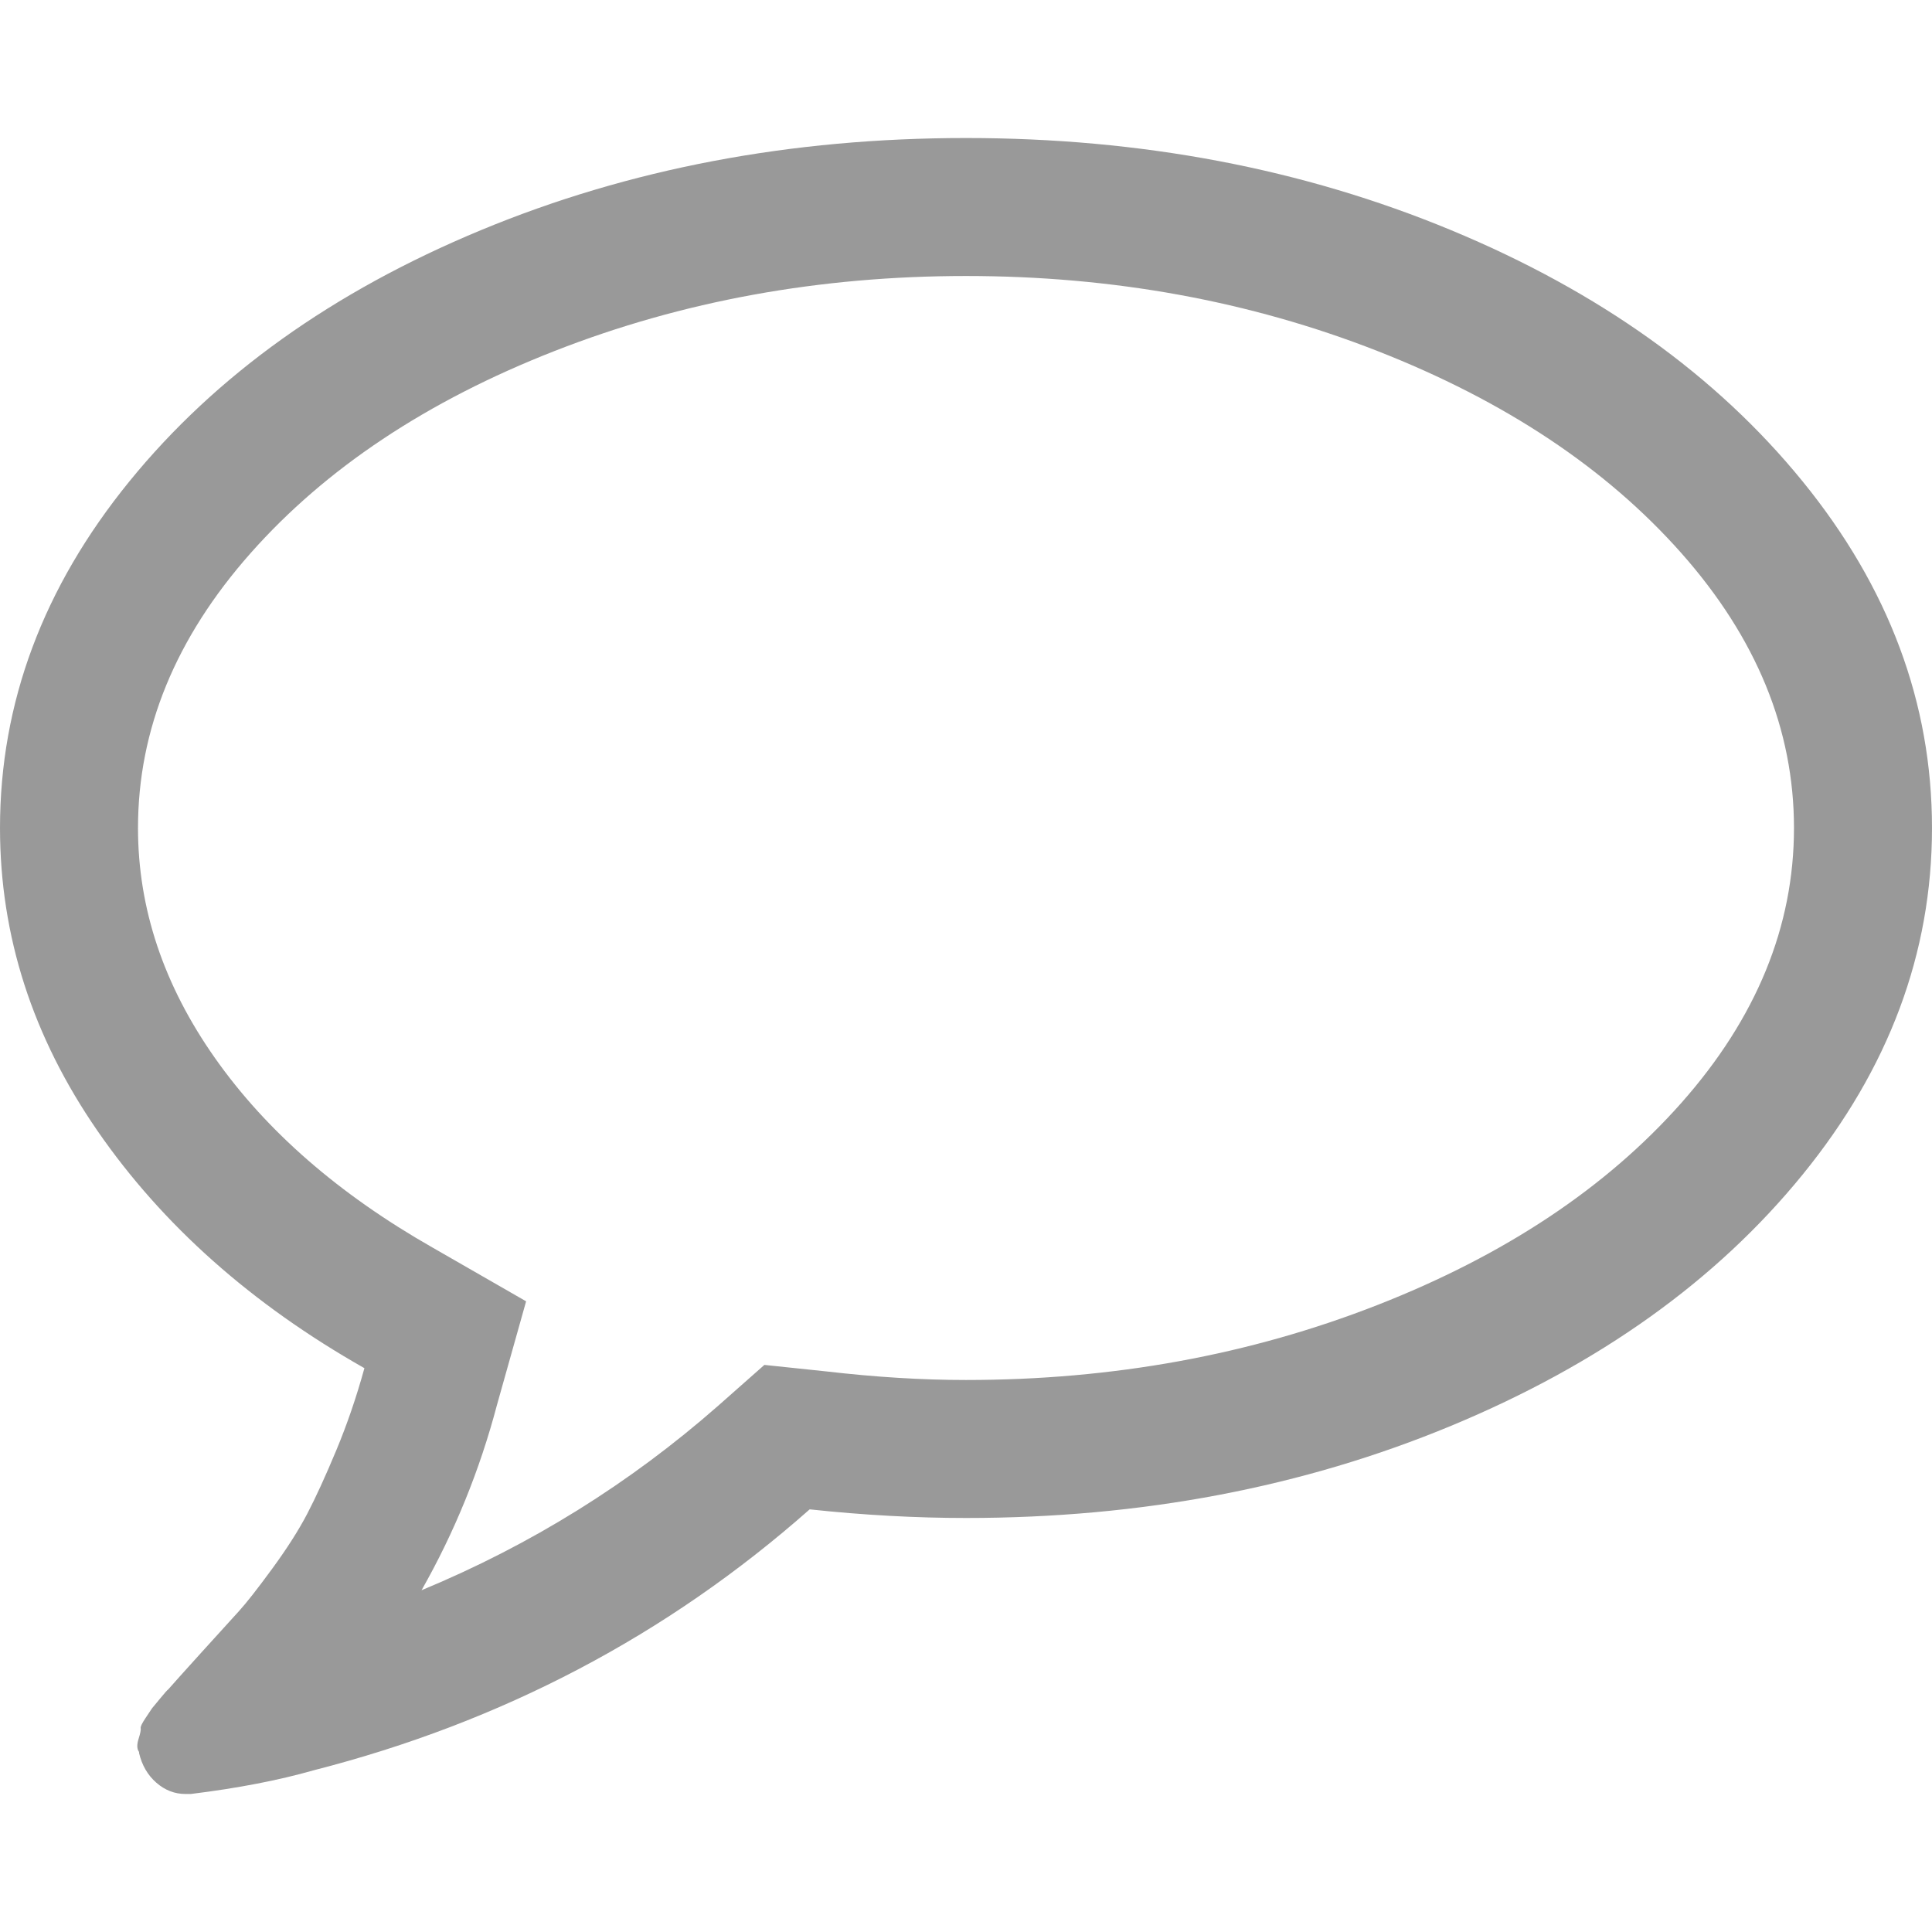
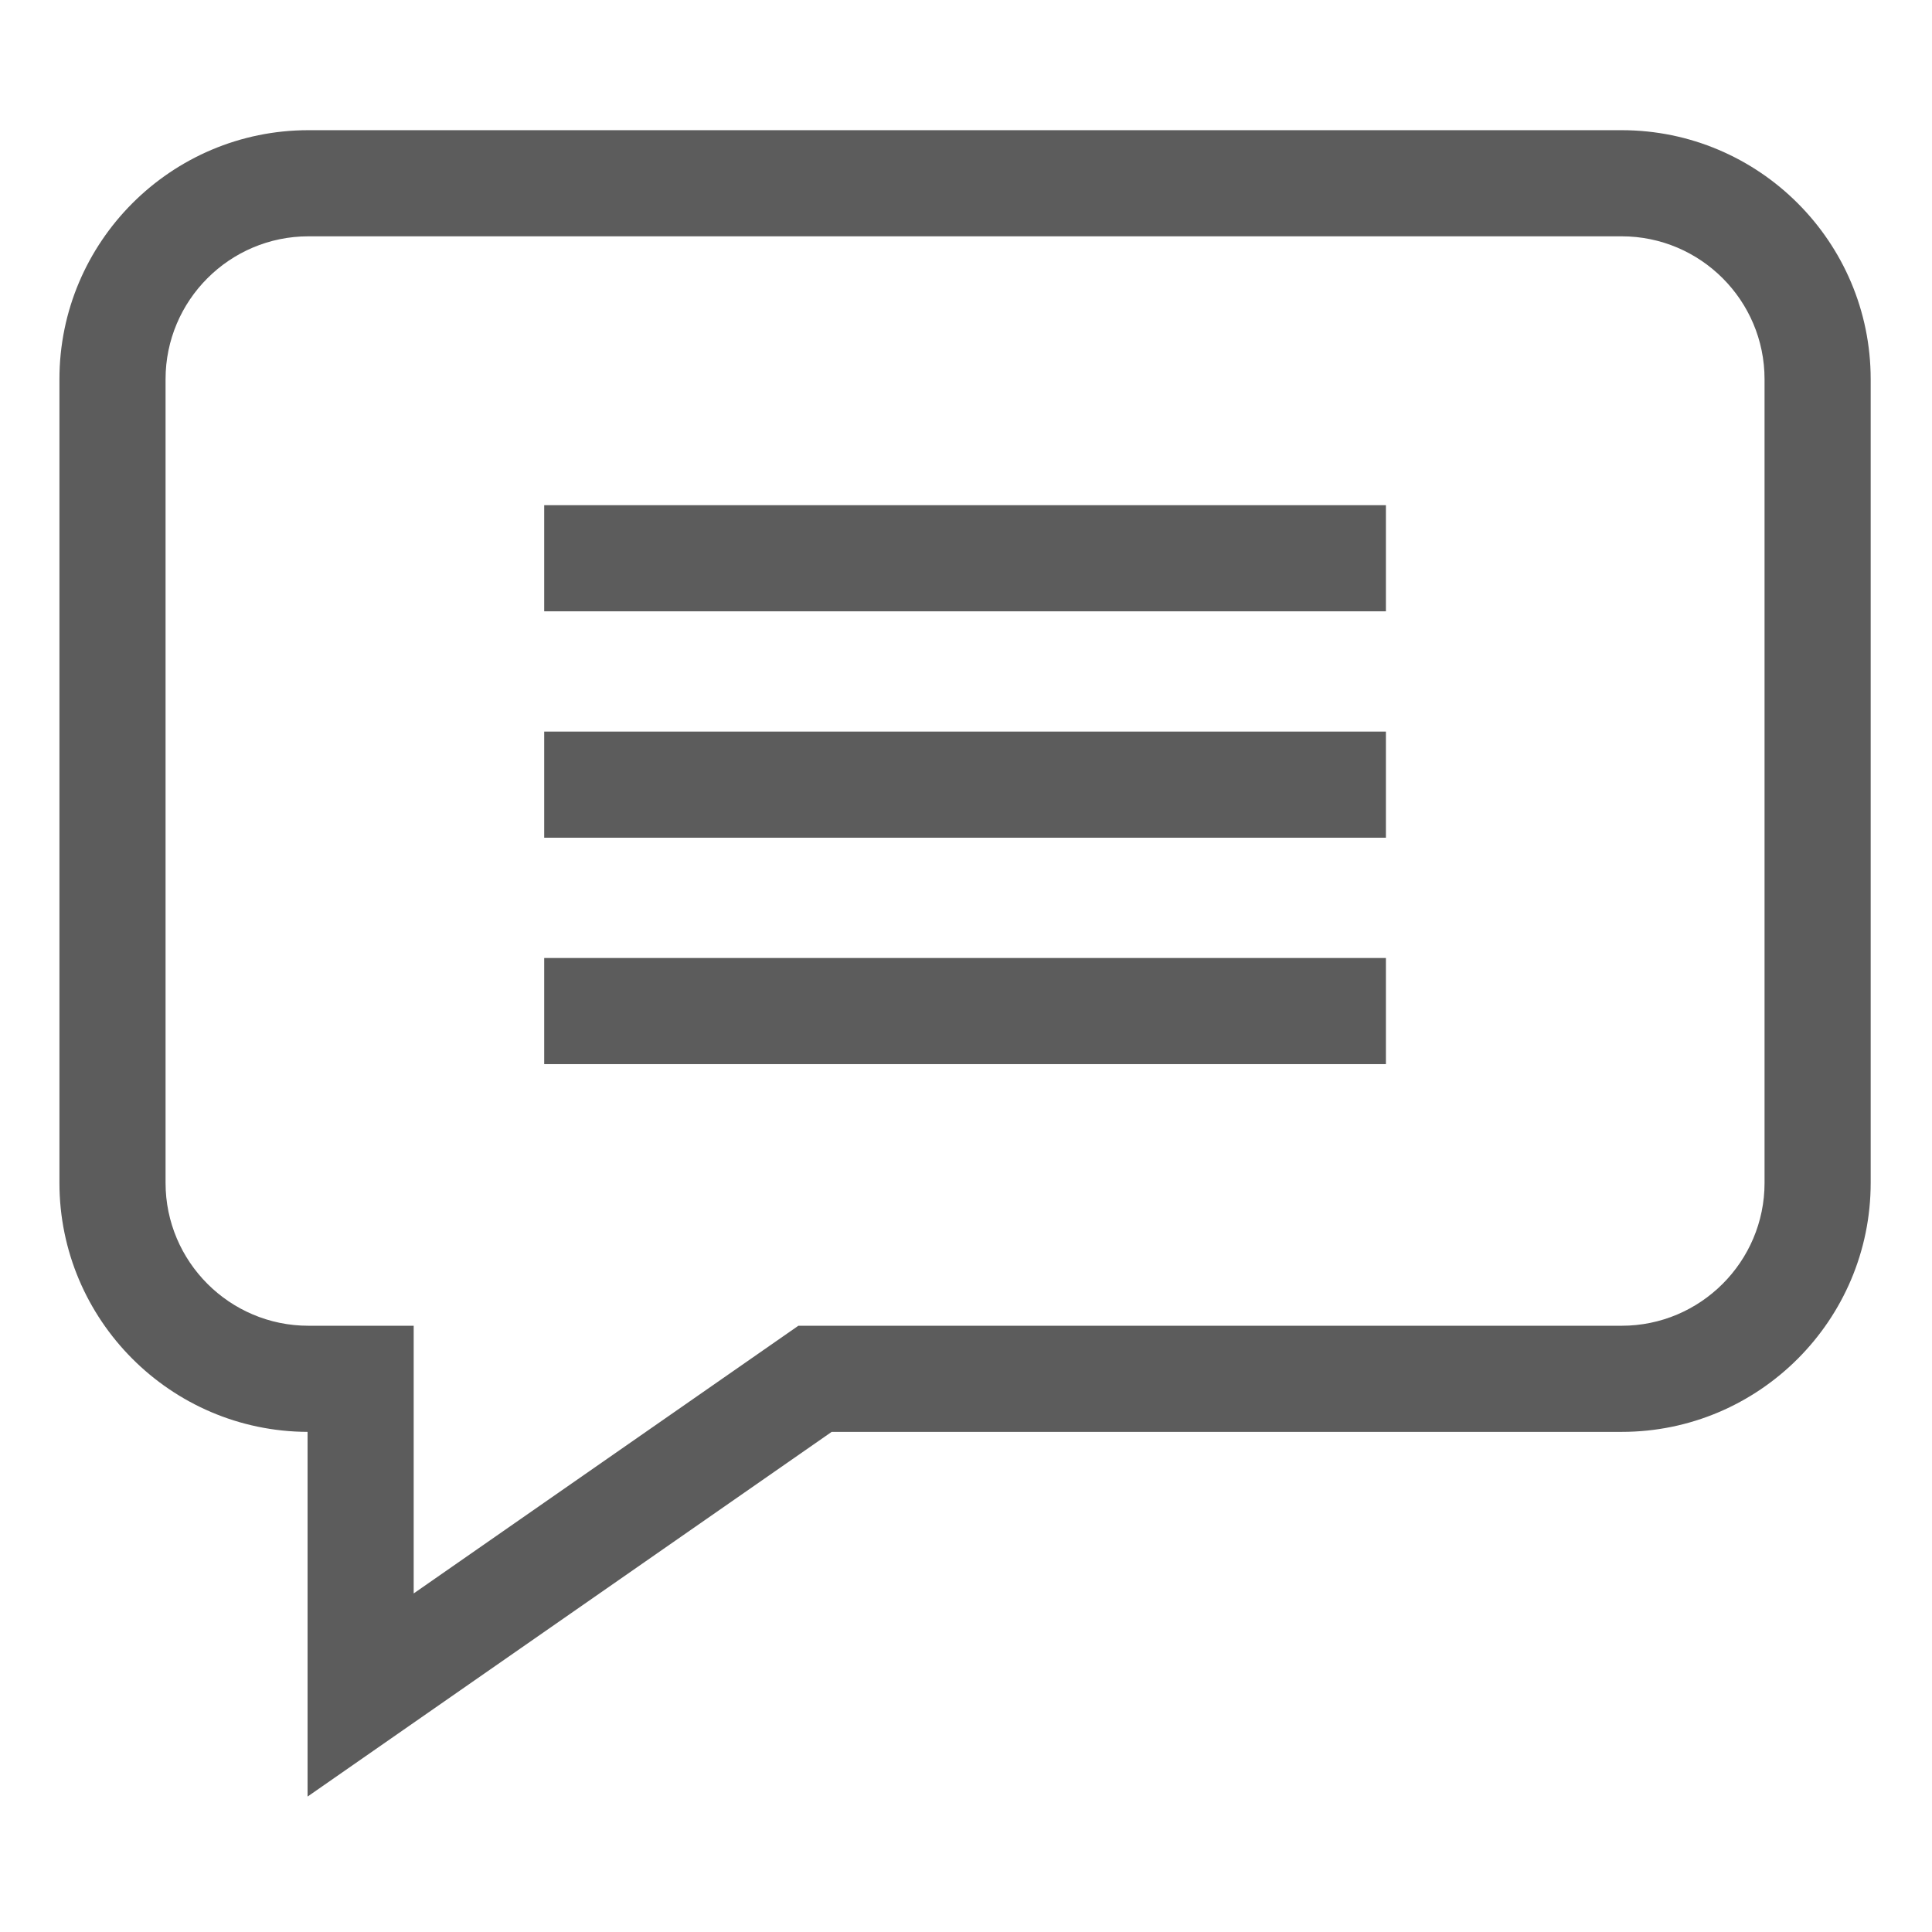
- <svg xmlns="http://www.w3.org/2000/svg" version="1.1" id="Capa_1" x="0px" y="0px" width="512px" height="512px" viewBox="0 0 511.626 511.627" style="enable-background:new 0 0 511.626 511.627;" xml:space="preserve">
-   <g>
-     <path d="M477.364,127.481c-22.839-28.072-53.864-50.248-93.072-66.522c-39.208-16.274-82.036-24.41-128.479-24.41   c-46.442,0-89.269,8.136-128.478,24.41c-39.209,16.274-70.233,38.446-93.074,66.522C11.419,155.555,0,186.15,0,219.269   c0,28.549,8.61,55.299,25.837,80.232c17.227,24.934,40.778,45.874,70.664,62.813c-2.096,7.611-4.57,14.842-7.426,21.7   c-2.855,6.851-5.424,12.467-7.708,16.847c-2.286,4.374-5.376,9.23-9.281,14.555c-3.899,5.332-6.849,9.093-8.848,11.283   c-1.997,2.19-5.28,5.801-9.851,10.848c-4.565,5.041-7.517,8.33-8.848,9.853c-0.193,0.097-0.953,0.948-2.285,2.574   c-1.331,1.615-1.999,2.419-1.999,2.419l-1.713,2.57c-0.953,1.42-1.381,2.327-1.287,2.703c0.096,0.384-0.094,1.335-0.57,2.854   c-0.477,1.526-0.428,2.669,0.142,3.429v0.287c0.762,3.234,2.283,5.853,4.567,7.851c2.284,1.992,4.858,2.991,7.71,2.991h1.429   c12.375-1.526,23.223-3.613,32.548-6.279c49.87-12.751,93.649-35.782,131.334-69.094c14.274,1.523,28.074,2.283,41.396,2.283   c46.442,0,89.271-8.135,128.479-24.414c39.208-16.276,70.233-38.444,93.072-66.517c22.843-28.072,34.263-58.67,34.263-91.789   C511.626,186.154,500.207,155.555,477.364,127.481z M445.244,292.075c-19.896,22.456-46.733,40.303-80.517,53.529   c-33.784,13.223-70.093,19.842-108.921,19.842c-11.609,0-23.98-0.76-37.113-2.286l-16.274-1.708l-12.277,10.852   c-23.408,20.558-49.582,36.829-78.513,48.821c8.754-15.414,15.416-31.785,19.986-49.102l7.708-27.412l-24.838-14.27   c-24.744-14.093-43.918-30.793-57.53-50.114c-13.61-19.315-20.412-39.638-20.412-60.954c0-26.077,9.945-50.343,29.834-72.803   c19.895-22.458,46.729-40.303,80.515-53.531c33.786-13.229,70.089-19.849,108.92-19.849c38.828,0,75.13,6.617,108.914,19.845   c33.783,13.229,60.62,31.073,80.517,53.531c19.89,22.46,29.834,46.727,29.834,72.802S465.133,269.615,445.244,292.075z" fill="#999999" />
-   </g>
-   <g>
- </g>
-   <g>
- </g>
-   <g>
- </g>
-   <g>
- </g>
-   <g>
- </g>
-   <g>
- </g>
-   <g>
- </g>
-   <g>
- </g>
-   <g>
- </g>
-   <g>
- </g>
-   <g>
- </g>
-   <g>
- </g>
-   <g>
- </g>
-   <g>
- </g>
-   <g>
- </g>
+ <svg xmlns="http://www.w3.org/2000/svg" height="512px" viewBox="-21 -47 682.667 682" width="512px">
+   <path d="m552.012-1.332h-464.023c-48.516 0-87.988 39.465-87.988 87.988v283.973c0 48.414 39.301 87.816 87.676 87.988v128.863l185.191-128.863h279.145c48.516 0 87.988-39.473 87.988-87.988v-283.973c0-48.523-39.473-87.988-87.988-87.988zm50.488 371.961c0 27.836-22.648 50.488-50.488 50.488h-290.91l-135.926 94.586v-94.586h-37.188c-27.84 0-50.488-22.652-50.488-50.488v-283.973c0-27.844 22.648-50.488 50.488-50.488h464.023c27.84 0 50.488 22.645 50.488 50.488zm0 0" fill="#5c5c5c" />
+   <path d="m171.293 131.172h297.414v37.5h-297.414zm0 0" fill="#5c5c5c" />
+   <path d="m171.293 211.172h297.414v37.5h-297.414zm0 0" fill="#5c5c5c" />
+   <path d="m171.293 291.172h297.414v37.5h-297.414zm0 0" fill="#5c5c5c" />
</svg>
